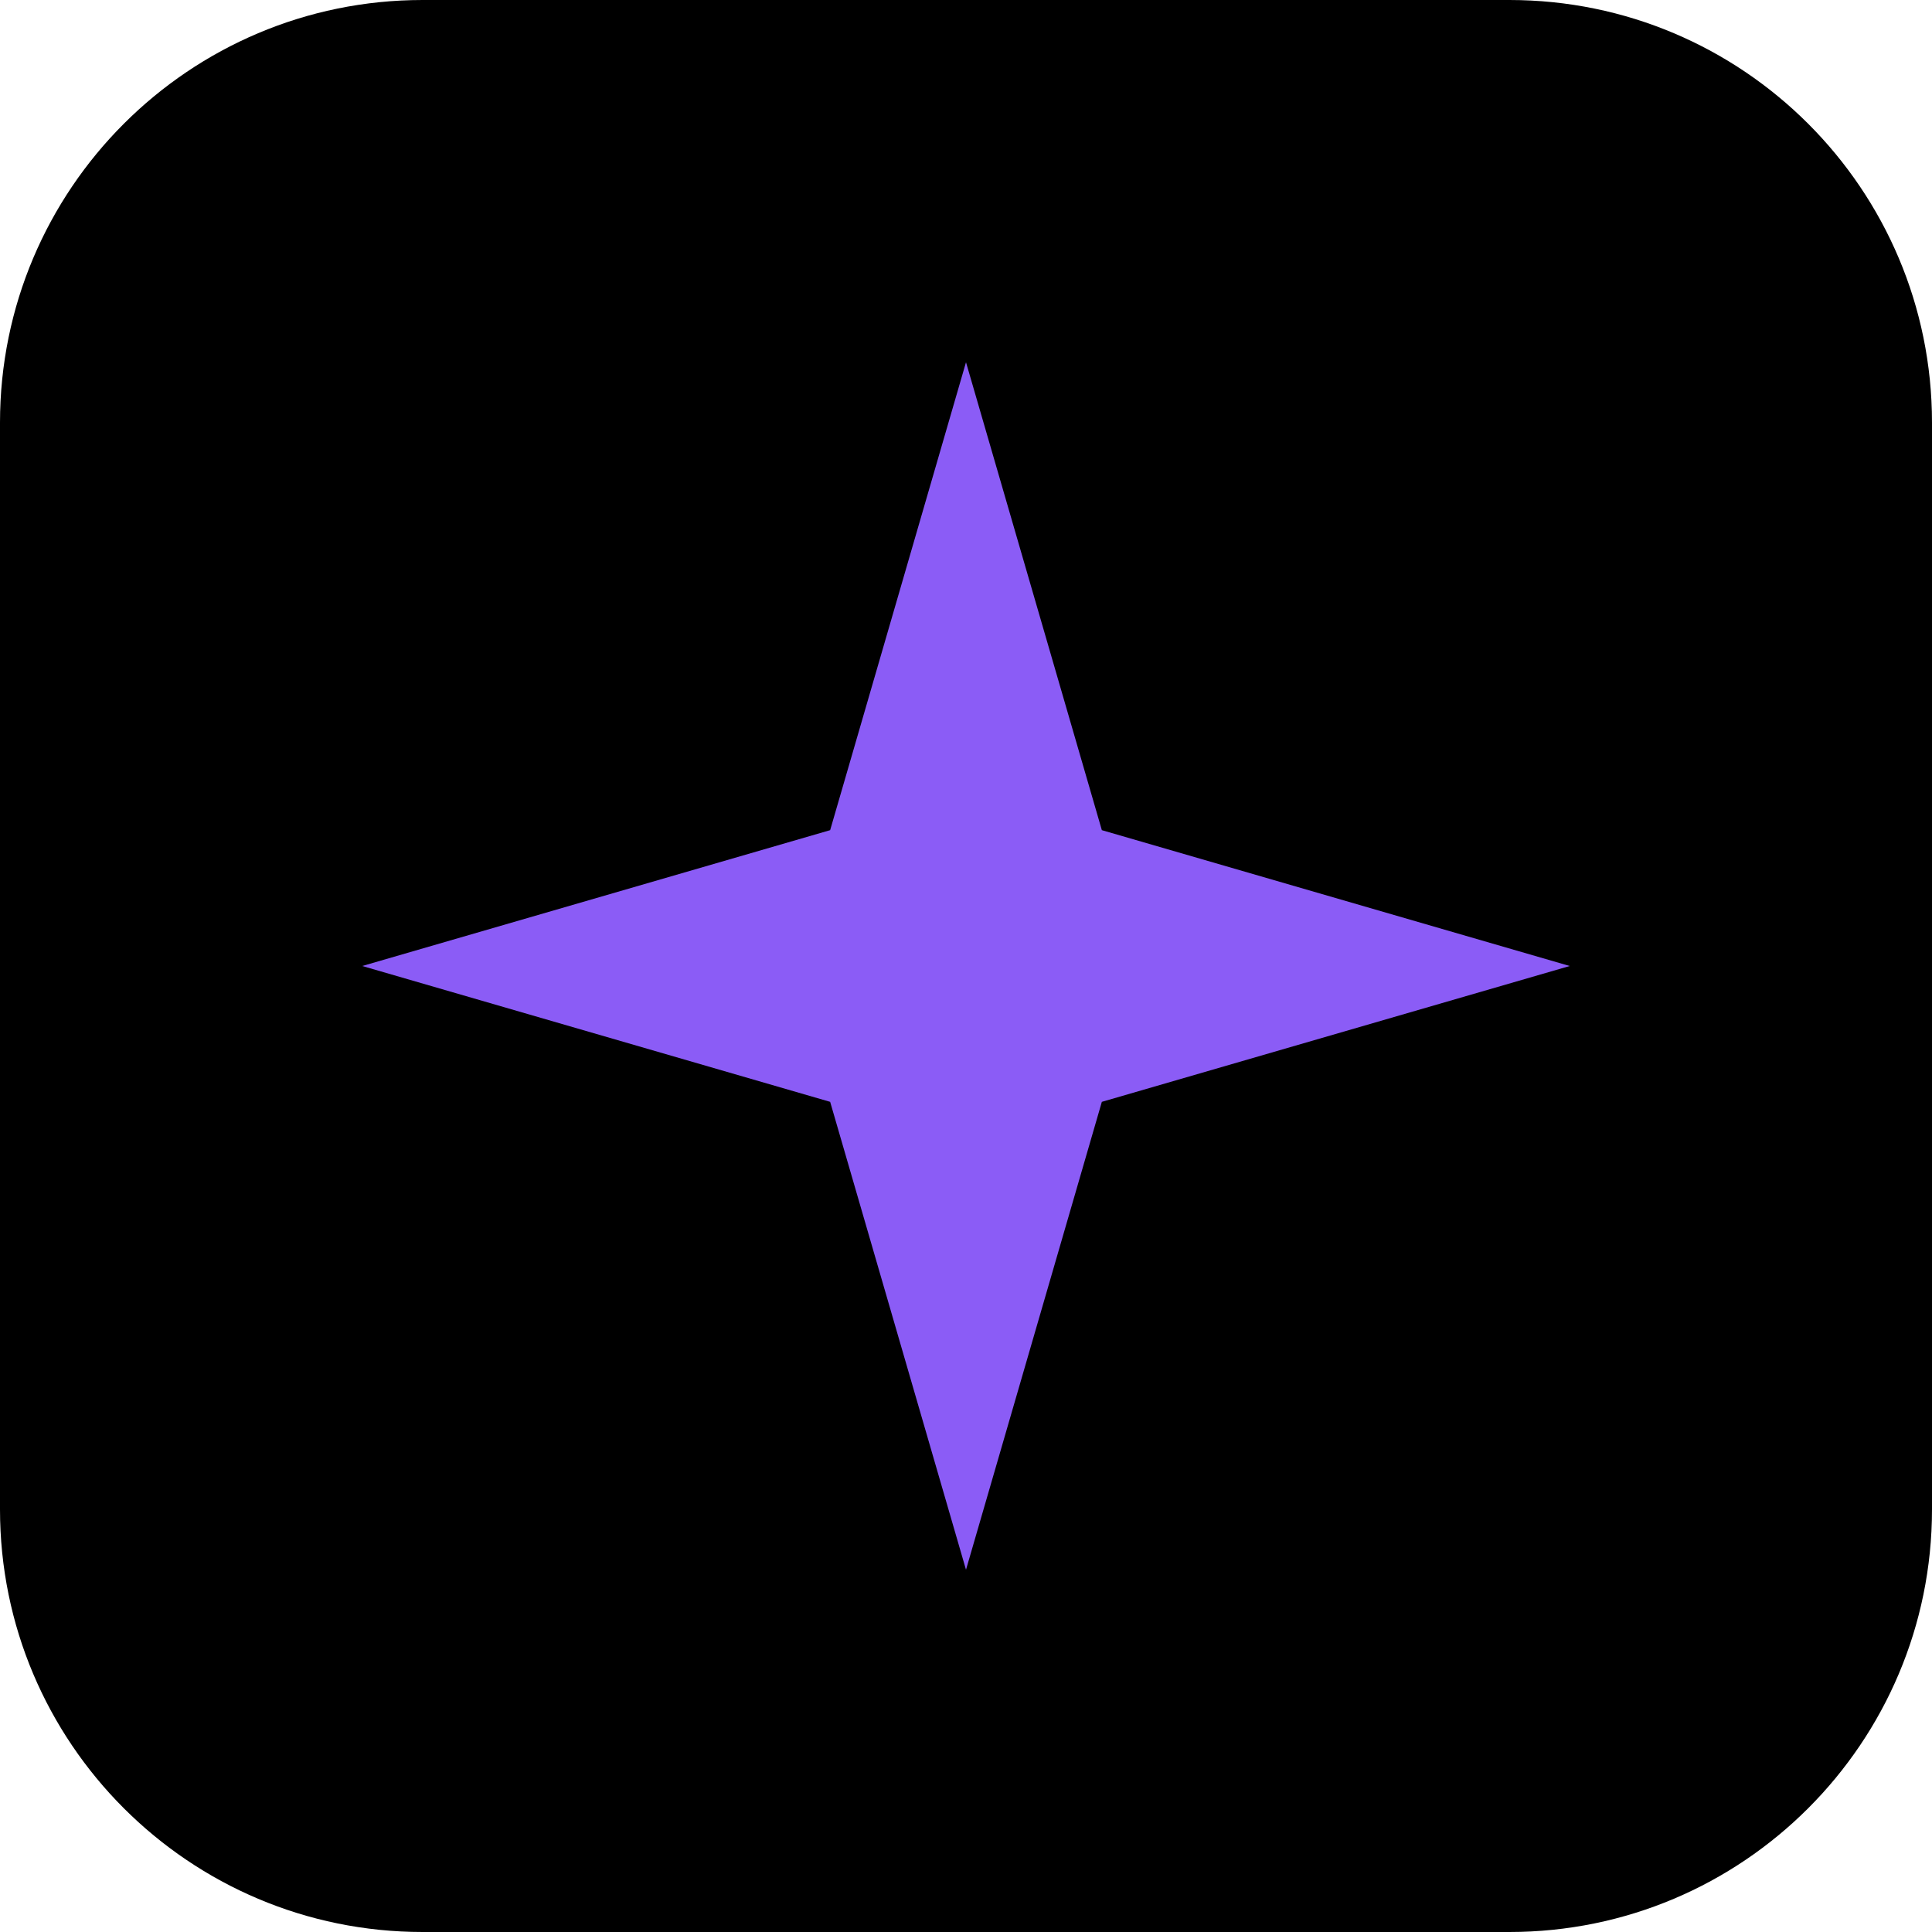
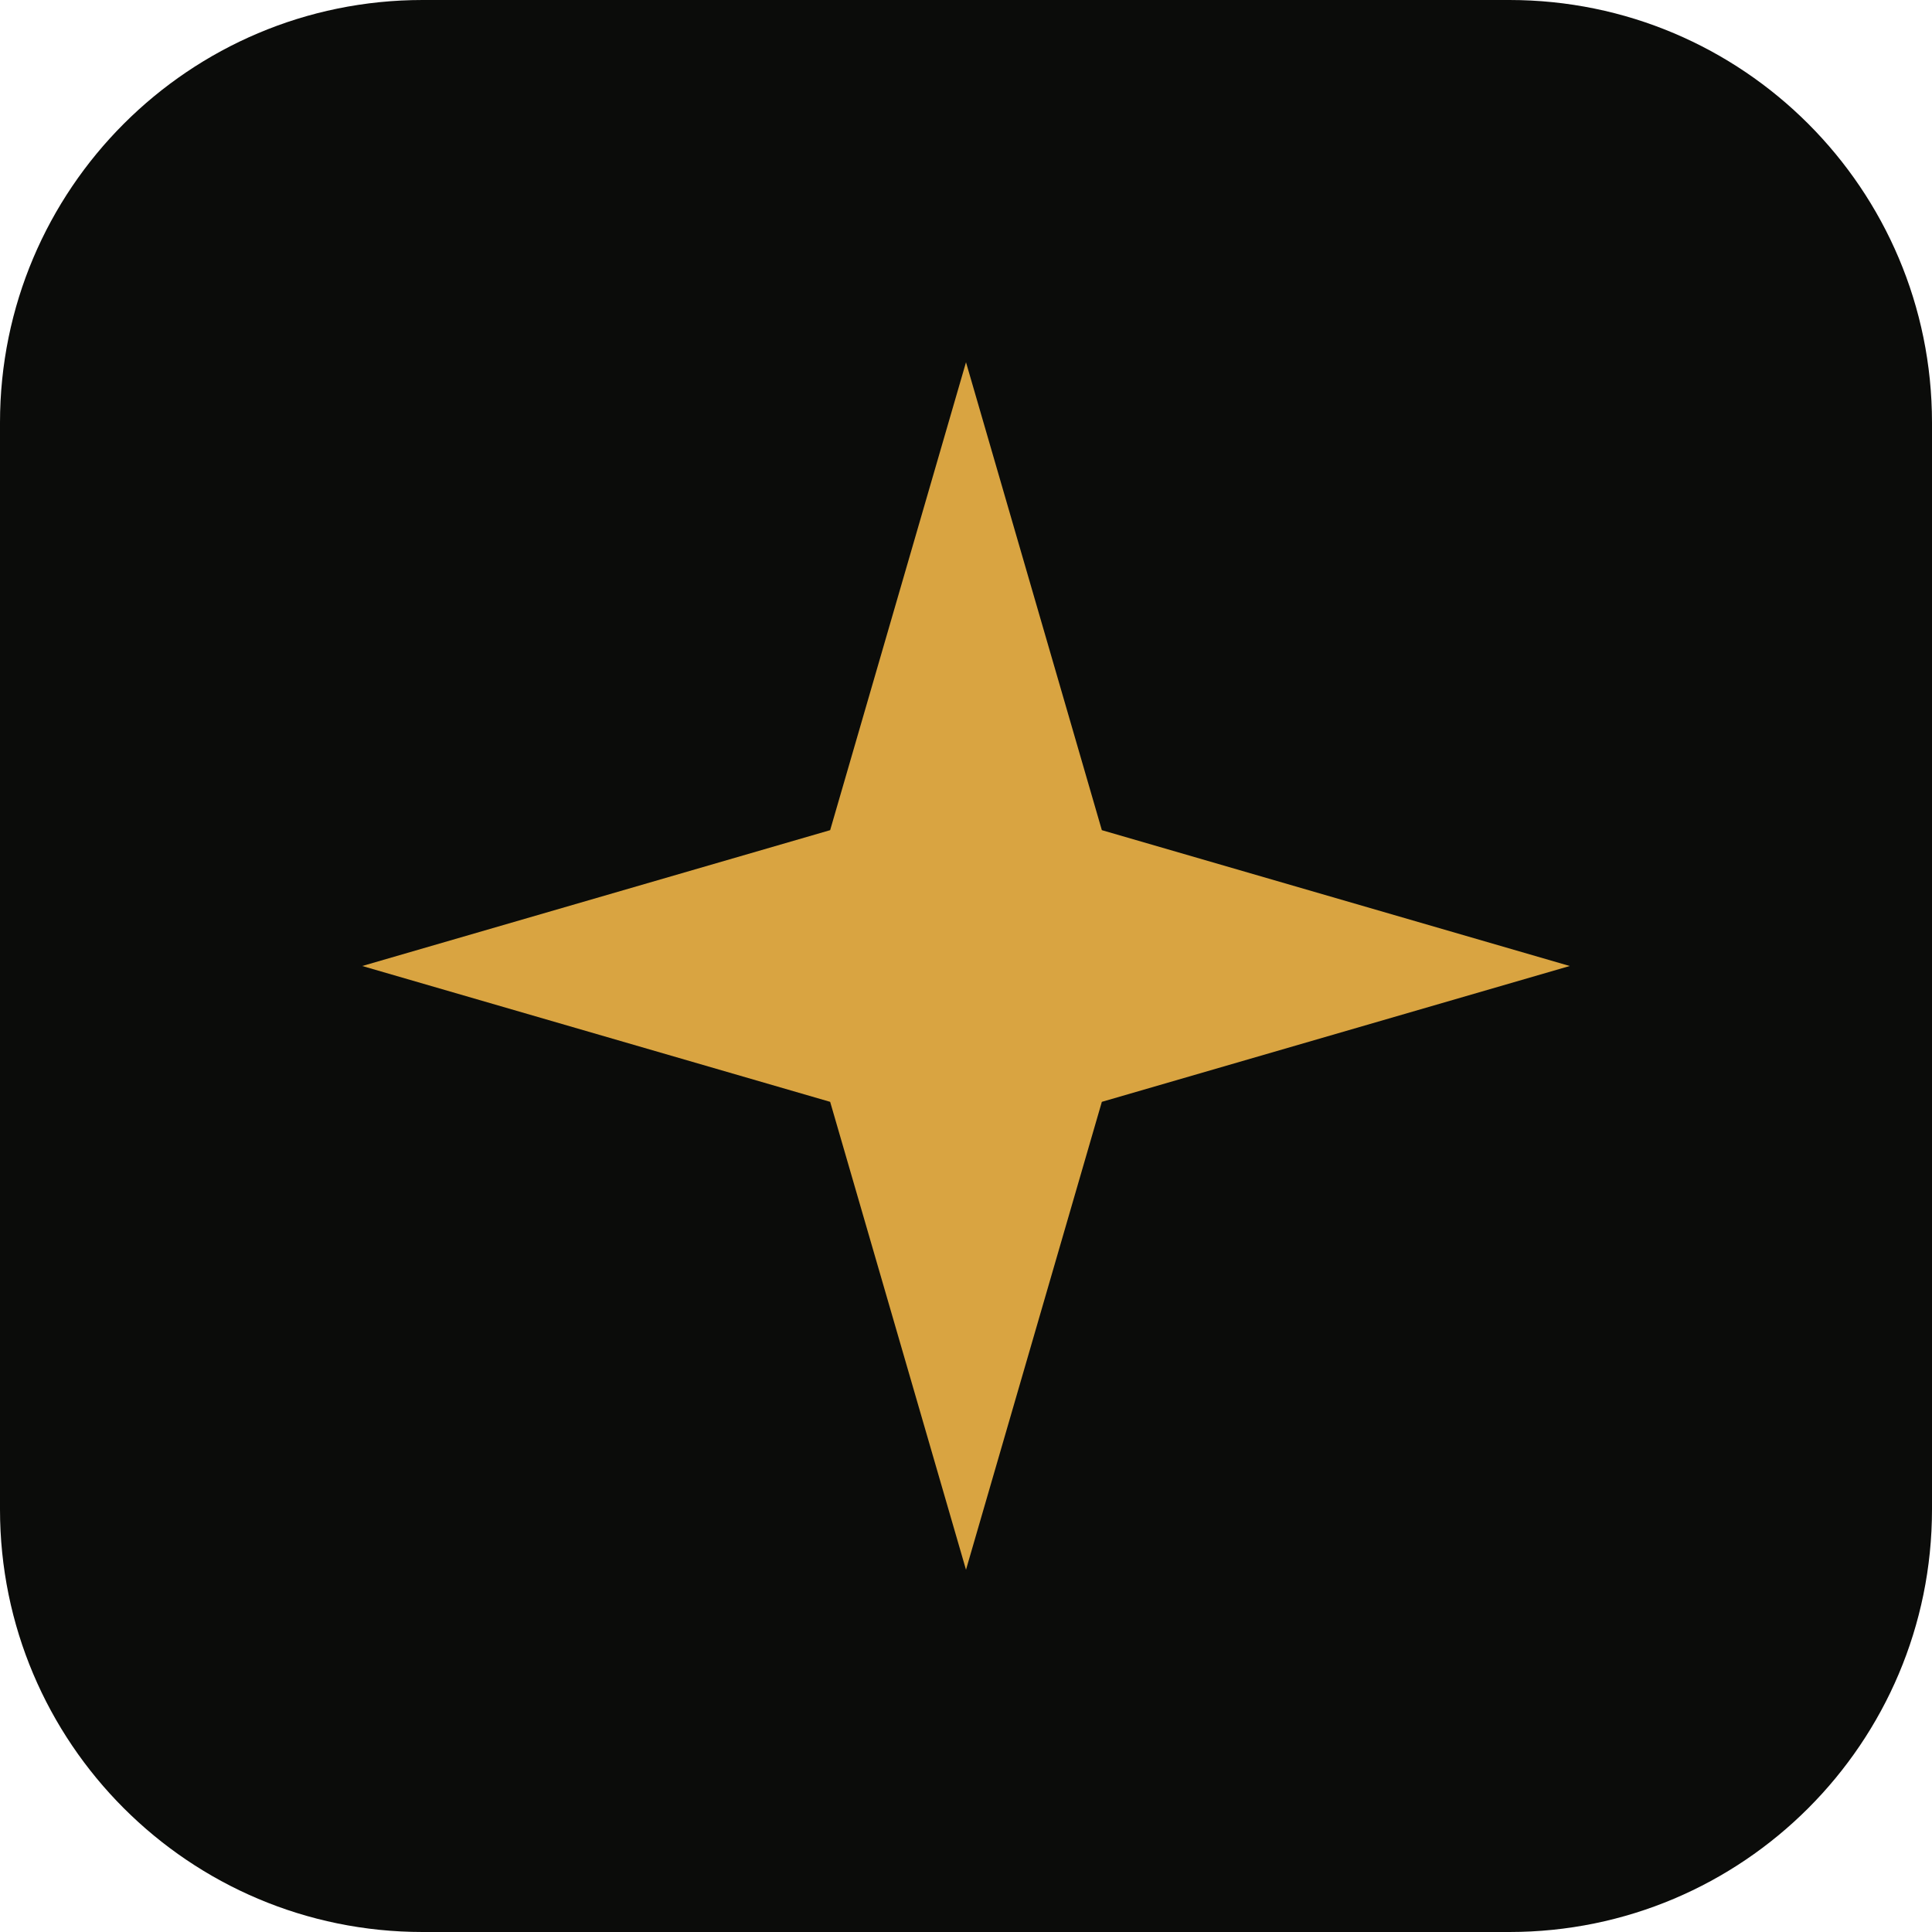
<svg xmlns="http://www.w3.org/2000/svg" viewBox="0 0 64 64">
-   <rect width="64" height="64" rx="14" fill="#000000" />
-   <path d="M32 12 L36.5 27.5 L52 32 L36.5 36.5 L32 52 L27.5 36.5 L12 32 L27.5 27.5 Z" fill="#8b5cf6" />
+   <rect width="64" height="64" rx="14" fill="#0b0c0a" />
+   <path d="M32 12 L36.5 27.5 L52 32 L36.5 36.5 L32 52 L27.5 36.5 L12 32 L27.5 27.5 Z" fill="#d9a441" />
</svg>
